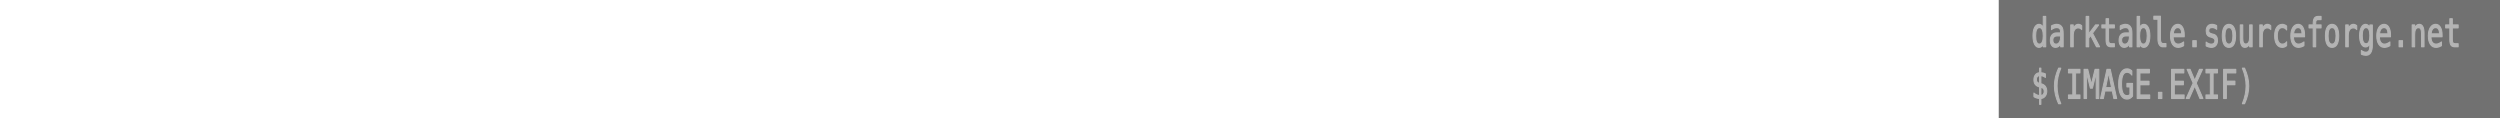
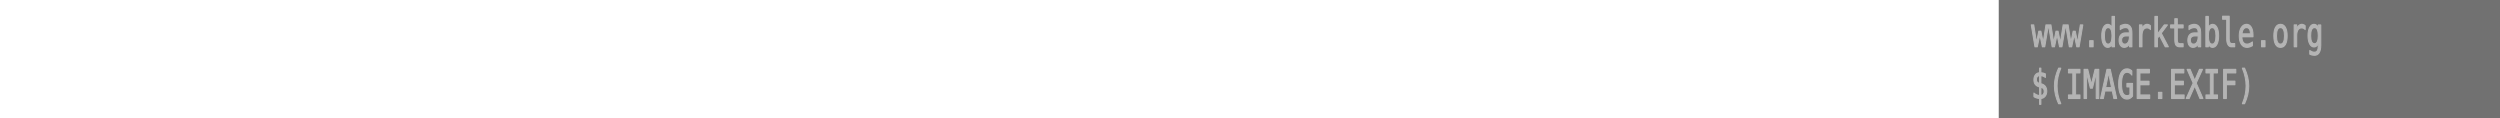
<svg xmlns="http://www.w3.org/2000/svg" xmlns:ns1="http://www.openswatchbook.org/uri/2009/osb" xmlns:xlink="http://www.w3.org/1999/xlink" width="1280" height="60" id="svg2" version="1.1">
  <defs id="defs4">
    <linearGradient id="linearGradient3814">
      <stop style="stop-color:#cfcfcf;stop-opacity:1;" offset="0" id="stop3816" />
      <stop style="stop-color:#cfcfcf;stop-opacity:0;" offset="1" id="stop3818" />
    </linearGradient>
    <linearGradient id="linearGradient3813" ns1:paint="gradient">
      <stop style="stop-color:#000000;stop-opacity:1;" offset="0" id="stop3815" />
      <stop style="stop-color:#000000;stop-opacity:0;" offset="1" id="stop3817" />
    </linearGradient>
    <linearGradient id="linearGradient3963">
      <stop style="stop-color:#ffffff;stop-opacity:1;" offset="0" id="stop3965" />
      <stop style="stop-color:#ffffff;stop-opacity:0;" offset="1" id="stop3967" />
    </linearGradient>
    <linearGradient id="linearGradient4671">
      <stop id="stop4673" offset="0" style="stop-color:#ffffff;stop-opacity:0.974;" />
      <stop id="stop4675" offset="1" style="stop-color:#ffffff;stop-opacity:0;" />
    </linearGradient>
    <linearGradient id="linearGradient4284">
      <stop id="stop4286" offset="0" style="stop-color:#a6cffc;stop-opacity:0.569;" />
      <stop id="stop4288" offset="1" style="stop-color:#9fcee8;stop-opacity:0;" />
    </linearGradient>
    <linearGradient id="linearGradient3733">
      <stop style="stop-color:#74b2f4;stop-opacity:0.662" offset="0" id="stop3735" />
      <stop style="stop-color:#9fcee8;stop-opacity:0;" offset="1" id="stop3737" />
    </linearGradient>
    <linearGradient id="linearGradient4591">
      <stop style="stop-color:#24357f;stop-opacity:0;" offset="0" id="stop4593" />
      <stop style="stop-color:#2f67a4;stop-opacity:0.243;" offset="1" id="stop4595" />
    </linearGradient>
    <linearGradient id="linearGradient4706">
      <stop style="stop-color:#000000;stop-opacity:1;" offset="0" id="stop4708" />
      <stop style="stop-color:#7b7b7b;stop-opacity:0.966;" offset="1" id="stop4710" />
    </linearGradient>
    <linearGradient id="linearGradient4465">
      <stop id="stop4467" offset="0" style="stop-color:#888888;stop-opacity:1;" />
      <stop id="stop4469" offset="1" style="stop-color:#e0e0e0;stop-opacity:0;" />
    </linearGradient>
    <linearGradient id="linearGradient4427">
      <stop id="stop4429" offset="0" style="stop-color:#bbbbbb;stop-opacity:1;" />
      <stop id="stop4431" offset="1" style="stop-color:#020202;stop-opacity:1" />
    </linearGradient>
    <linearGradient id="linearGradient4342-8">
      <stop style="stop-color:#a7a7a7;stop-opacity:1;" offset="0" id="stop4344-9" />
      <stop id="stop4415" offset="0.5" style="stop-color:#a7a7a7;stop-opacity:0;" />
      <stop style="stop-color:#a7a7a7;stop-opacity:1;" offset="1" id="stop4346-8" />
    </linearGradient>
    <linearGradient id="linearGradient3743">
      <stop style="stop-color:#000000;stop-opacity:1;" offset="0" id="stop3745" />
      <stop id="stop3751" offset="0.618" style="stop-color:#000000;stop-opacity:1;" />
      <stop style="stop-color:#232323;stop-opacity:0.948;" offset="1" id="stop3747" />
    </linearGradient>
    <linearGradient id="linearGradient3771">
      <stop style="stop-color:#fef6ba;stop-opacity:1;" offset="0" id="stop3773" />
      <stop style="stop-color:#fefdcb;stop-opacity:0.422;" offset="1" id="stop3775" />
    </linearGradient>
    <clipPath clipPathUnits="userSpaceOnUse" id="clipPath4207">
      <path style="fill:#000000;fill-opacity:0.214;fill-rule:nonzero;stroke:none" d="m -0.714,963.077 710,0 0,67.143 -710,0 0,-67.143 z" id="path4209" />
    </clipPath>
    <clipPath clipPathUnits="userSpaceOnUse" id="clipPath4207-9">
      <path style="fill:#000000;fill-opacity:0.214;fill-rule:nonzero;stroke:none" d="m -0.714,963.077 710,0 0,67.143 -710,0 0,-67.143 z" id="path4209-4" />
    </clipPath>
    <radialGradient xlink:href="#linearGradient3963" id="radialGradient3971" cx="47.776" cy="1019.948" fx="47.776" fy="1019.948" r="42.571" gradientTransform="matrix(1,0,0,0.153672,0,863.211)" gradientUnits="userSpaceOnUse" />
    <linearGradient xlink:href="#linearGradient3813" id="linearGradient3829" gradientUnits="userSpaceOnUse" gradientTransform="translate(-27.27607,-4.0347754e-5)" x1="68.068" y1="735.897" x2="395.297" y2="735.897" />
    <linearGradient xlink:href="#linearGradient3814" id="linearGradient3820" x1="1226.353" y1="860.042" x2="1482.354" y2="860.042" gradientUnits="userSpaceOnUse" />
    <linearGradient xlink:href="#linearGradient3814" id="linearGradient3822" x1="1227.214" y1="880.283" x2="1355.165" y2="880.283" gradientUnits="userSpaceOnUse" />
  </defs>
  <g id="layer1" transform="translate(0,-992.3622)">
    <rect style="opacity:0.557;fill:#000000;fill-opacity:1;stroke:#000000;stroke-width:17.281;stroke-linejoin:miter;stroke-miterlimit:4;stroke-opacity:1;stroke-dasharray:none" id="backlight" width="240" height="44.88" x="1032" y="1000.422" ry="0" />
    <rect style="opacity:0.958;fill:none;stroke:none" id="rect3779" width="66.71" height="72.636" x="0.441" y="981.723" />
    <path style="font-size:9px;font-style:normal;font-variant:normal;font-weight:bold;font-stretch:normal;text-align:center;line-height:125%;writing-mode:lr-tb;text-anchor:middle;fill:none;stroke:none;display:inline;font-family:AlMateen;-inkscape-font-specification:AlMateen Bold" d="m 14.169,1008.685 c 0,0 6.566,-13.996 22.257,-14.012 15.69,-0.016 22.48,14.012 22.48,14.012" id="path4695" />
    <text xml:space="preserve" style="font-size:17.227px;font-style:normal;font-variant:normal;font-weight:500;font-stretch:normal;text-align:start;line-height:125%;writing-mode:lr-tb;text-anchor:start;fill:#b4b4b4;fill-opacity:1;stroke:#b4b4b4;stroke-width:0.589;stroke-linecap:round;stroke-linejoin:round;stroke-miterlimit:4;stroke-opacity:1;stroke-dasharray:none;font-family:Tlwg Typist;-inkscape-font-specification:Tlwg Typist Medium" x="1225.562" y="863.323" id="text3685-4" transform="scale(0.8485902,1.178425)">
      <tspan id="tspan3687-4" x="1225.562" y="863.323" style="font-size:17.227px;font-style:normal;font-variant:normal;font-weight:500;font-stretch:normal;text-align:start;line-height:125%;writing-mode:lr-tb;text-anchor:start;fill:#b4b4b4;fill-opacity:1;stroke:#b4b4b4;stroke-width:0.589;stroke-linecap:round;stroke-linejoin:round;stroke-miterlimit:4;stroke-opacity:1;stroke-dasharray:none;font-family:Tlwg Typist;-inkscape-font-specification:Tlwg Typist Medium" />
      <tspan x="1225.562" y="884.857" id="tspan3689-7" style="font-size:17.227px;font-style:normal;font-variant:normal;font-weight:normal;font-stretch:normal;text-align:start;line-height:125%;writing-mode:lr;text-anchor:start;fill:#b4b4b4;fill-opacity:1;stroke:#b4b4b4;stroke-width:0.589;stroke-linecap:round;stroke-linejoin:round;stroke-miterlimit:4;stroke-opacity:1;stroke-dasharray:none;font-family:DejaVu Sans Mono;-inkscape-font-specification:DejaVu Sans Mono">$(IMAGE.EXIF)</tspan>
    </text>
    <text transform="scale(0.8485902,1.178425)" id="text3907" y="837.866" x="1225.562" style="font-size:17.227px;font-style:normal;font-variant:normal;font-weight:500;font-stretch:normal;text-align:start;line-height:125%;writing-mode:lr-tb;text-anchor:start;fill:#b4b4b4;fill-opacity:1;stroke:#b4b4b4;stroke-width:0.589;stroke-linecap:round;stroke-linejoin:round;stroke-miterlimit:4;stroke-opacity:1;stroke-dasharray:none;font-family:Tlwg Typist;-inkscape-font-specification:Tlwg Typist Medium" xml:space="preserve">
      <tspan style="font-size:17.227px;font-style:normal;font-variant:normal;font-weight:500;font-stretch:normal;text-align:start;line-height:125%;writing-mode:lr-tb;text-anchor:start;fill:#b4b4b4;fill-opacity:1;stroke:#b4b4b4;stroke-width:0.589;stroke-linecap:round;stroke-linejoin:round;stroke-miterlimit:4;stroke-opacity:1;stroke-dasharray:none;font-family:Tlwg Typist;-inkscape-font-specification:Tlwg Typist Medium" y="837.866" x="1225.562" id="tspan3909" />
-       <tspan style="font-size:17.227px;font-style:normal;font-variant:normal;font-weight:normal;font-stretch:normal;text-align:start;line-height:125%;writing-mode:lr-tb;text-anchor:start;fill:#b4b4b4;fill-opacity:1;stroke:#b4b4b4;stroke-width:0.589;stroke-linecap:round;stroke-linejoin:round;stroke-miterlimit:4;stroke-opacity:1;stroke-dasharray:none;font-family:DejaVu Sans Mono;-inkscape-font-specification:DejaVu Sans Mono" id="tspan3911" y="862.392" x="1225.562">darktable.sourceforge.net</tspan>
+       <tspan style="font-size:17.227px;font-style:normal;font-variant:normal;font-weight:normal;font-stretch:normal;text-align:start;line-height:125%;writing-mode:lr-tb;text-anchor:start;fill:#b4b4b4;fill-opacity:1;stroke:#b4b4b4;stroke-width:0.589;stroke-linecap:round;stroke-linejoin:round;stroke-miterlimit:4;stroke-opacity:1;stroke-dasharray:none;font-family:DejaVu Sans Mono;-inkscape-font-specification:DejaVu Sans Mono" id="tspan3911" y="862.392" x="1225.562">www.darktable.org</tspan>
    </text>
  </g>
</svg>
